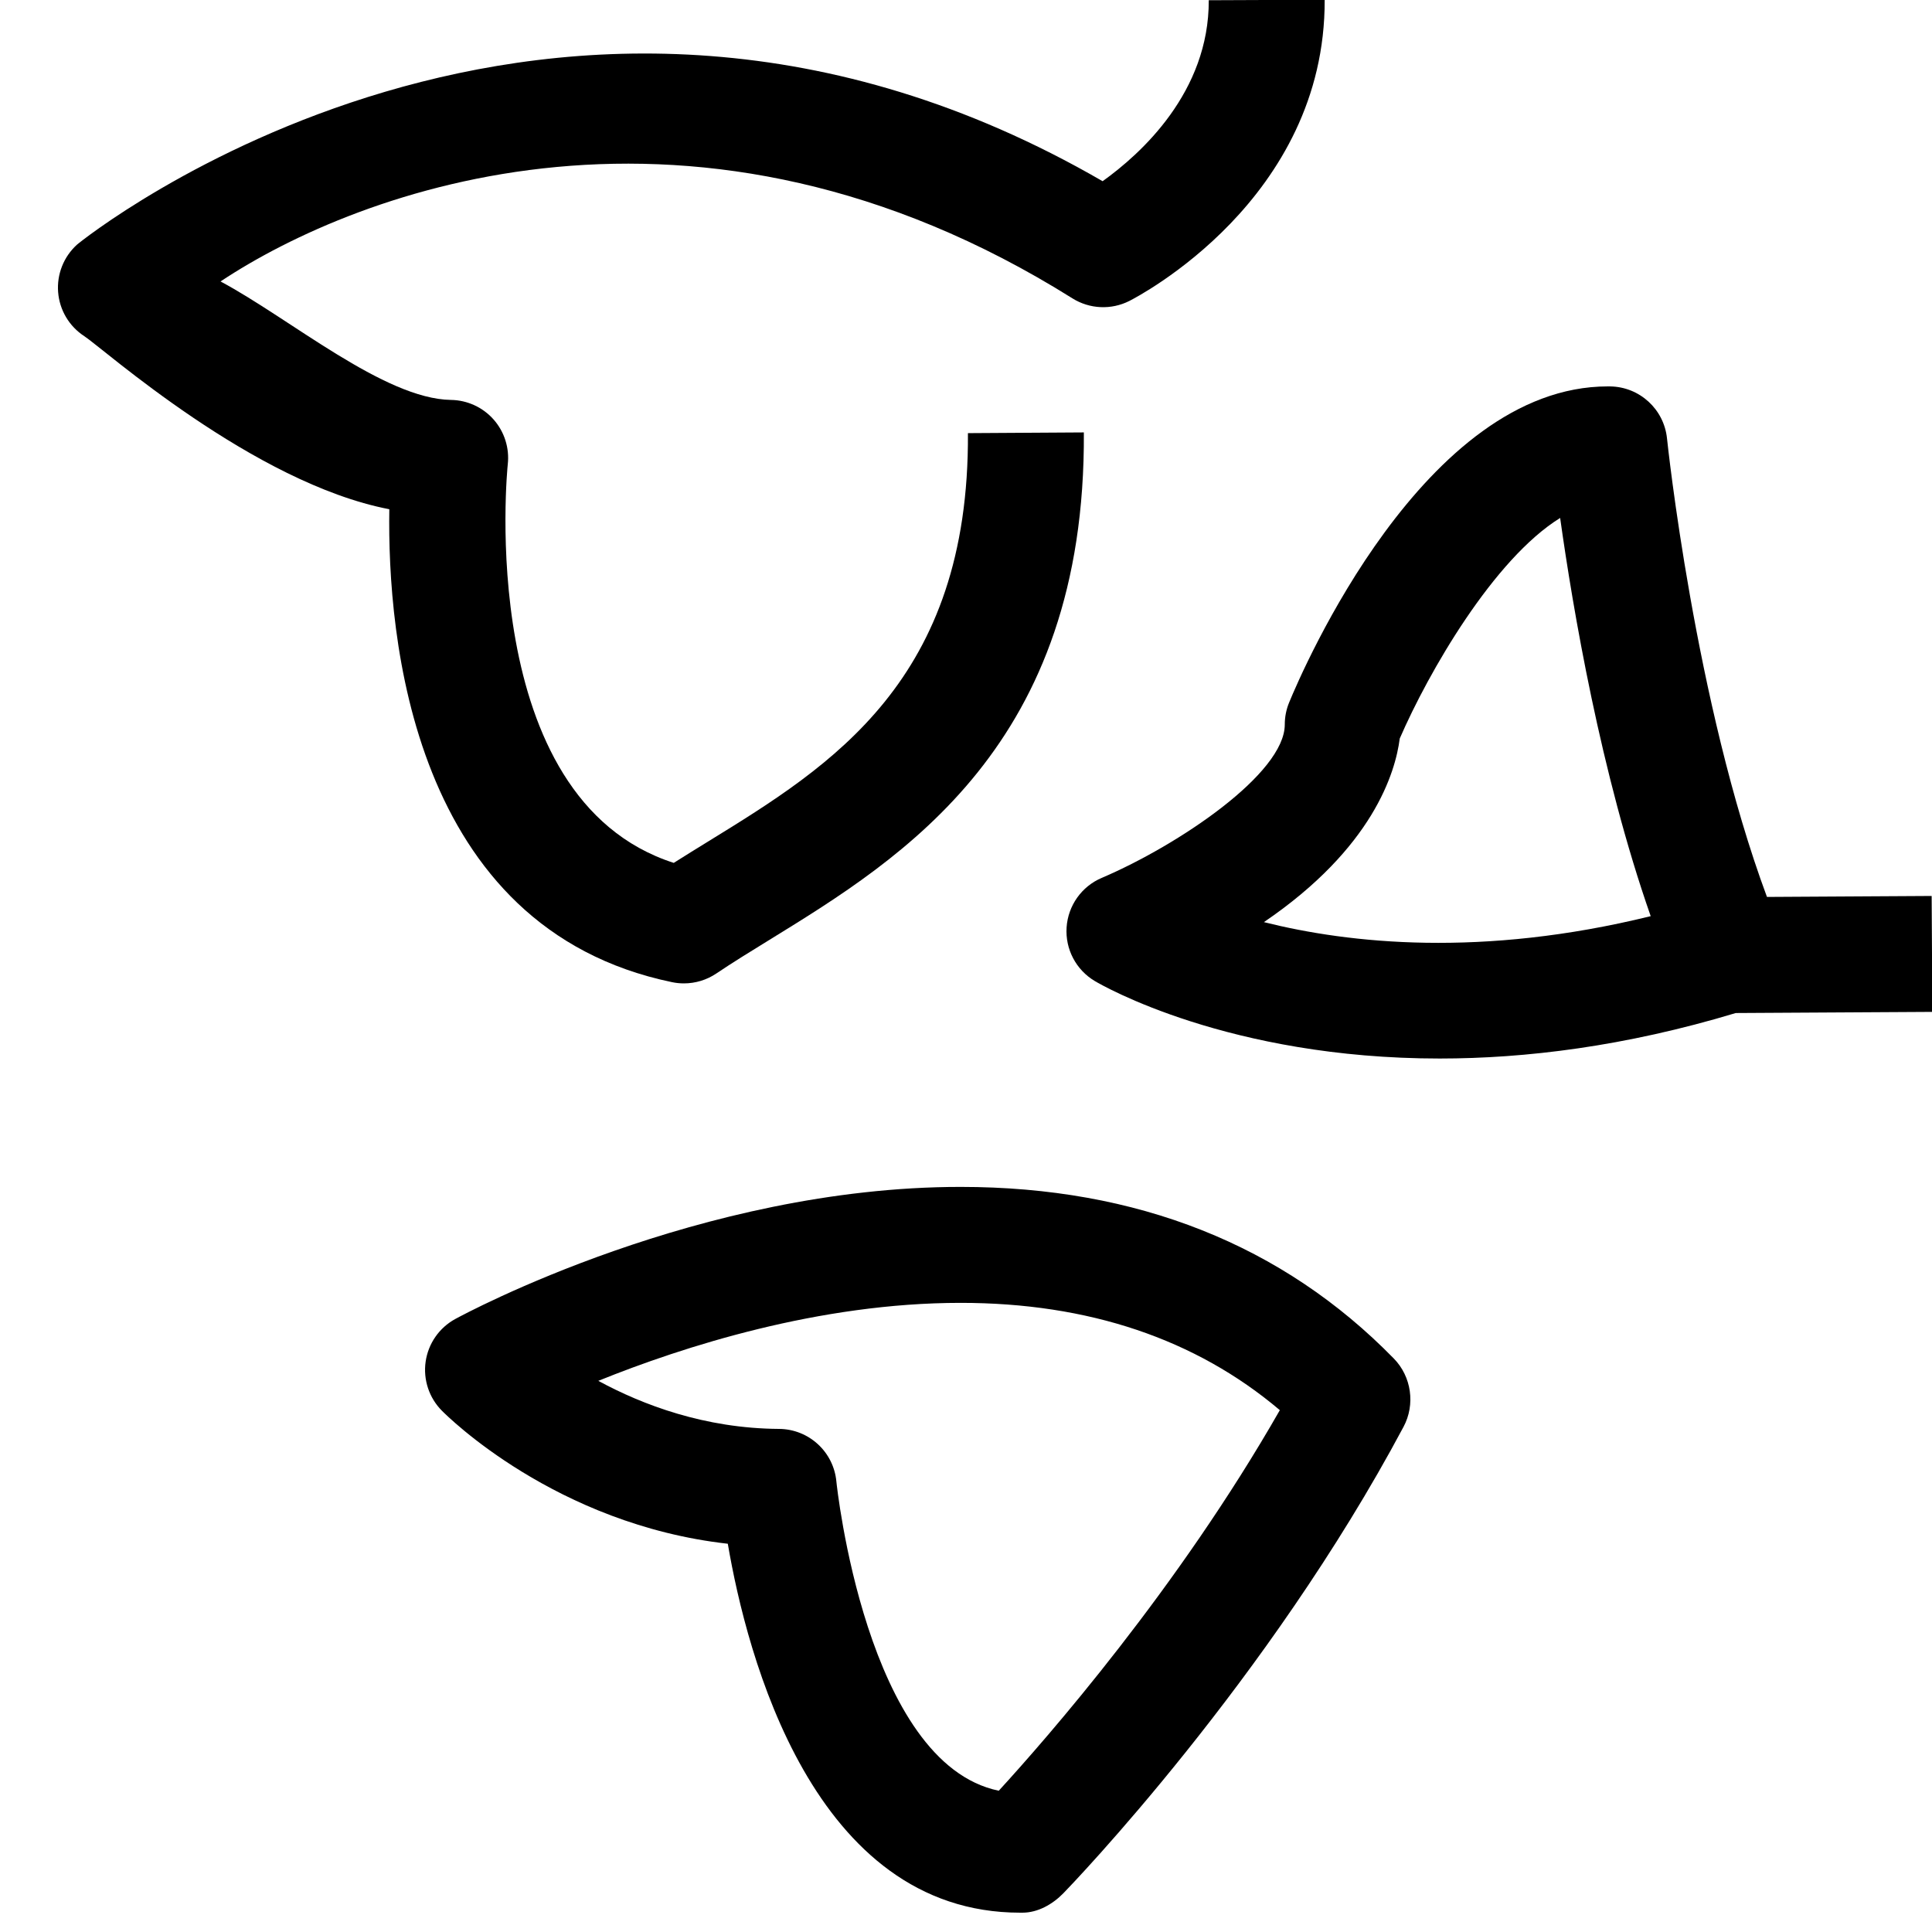
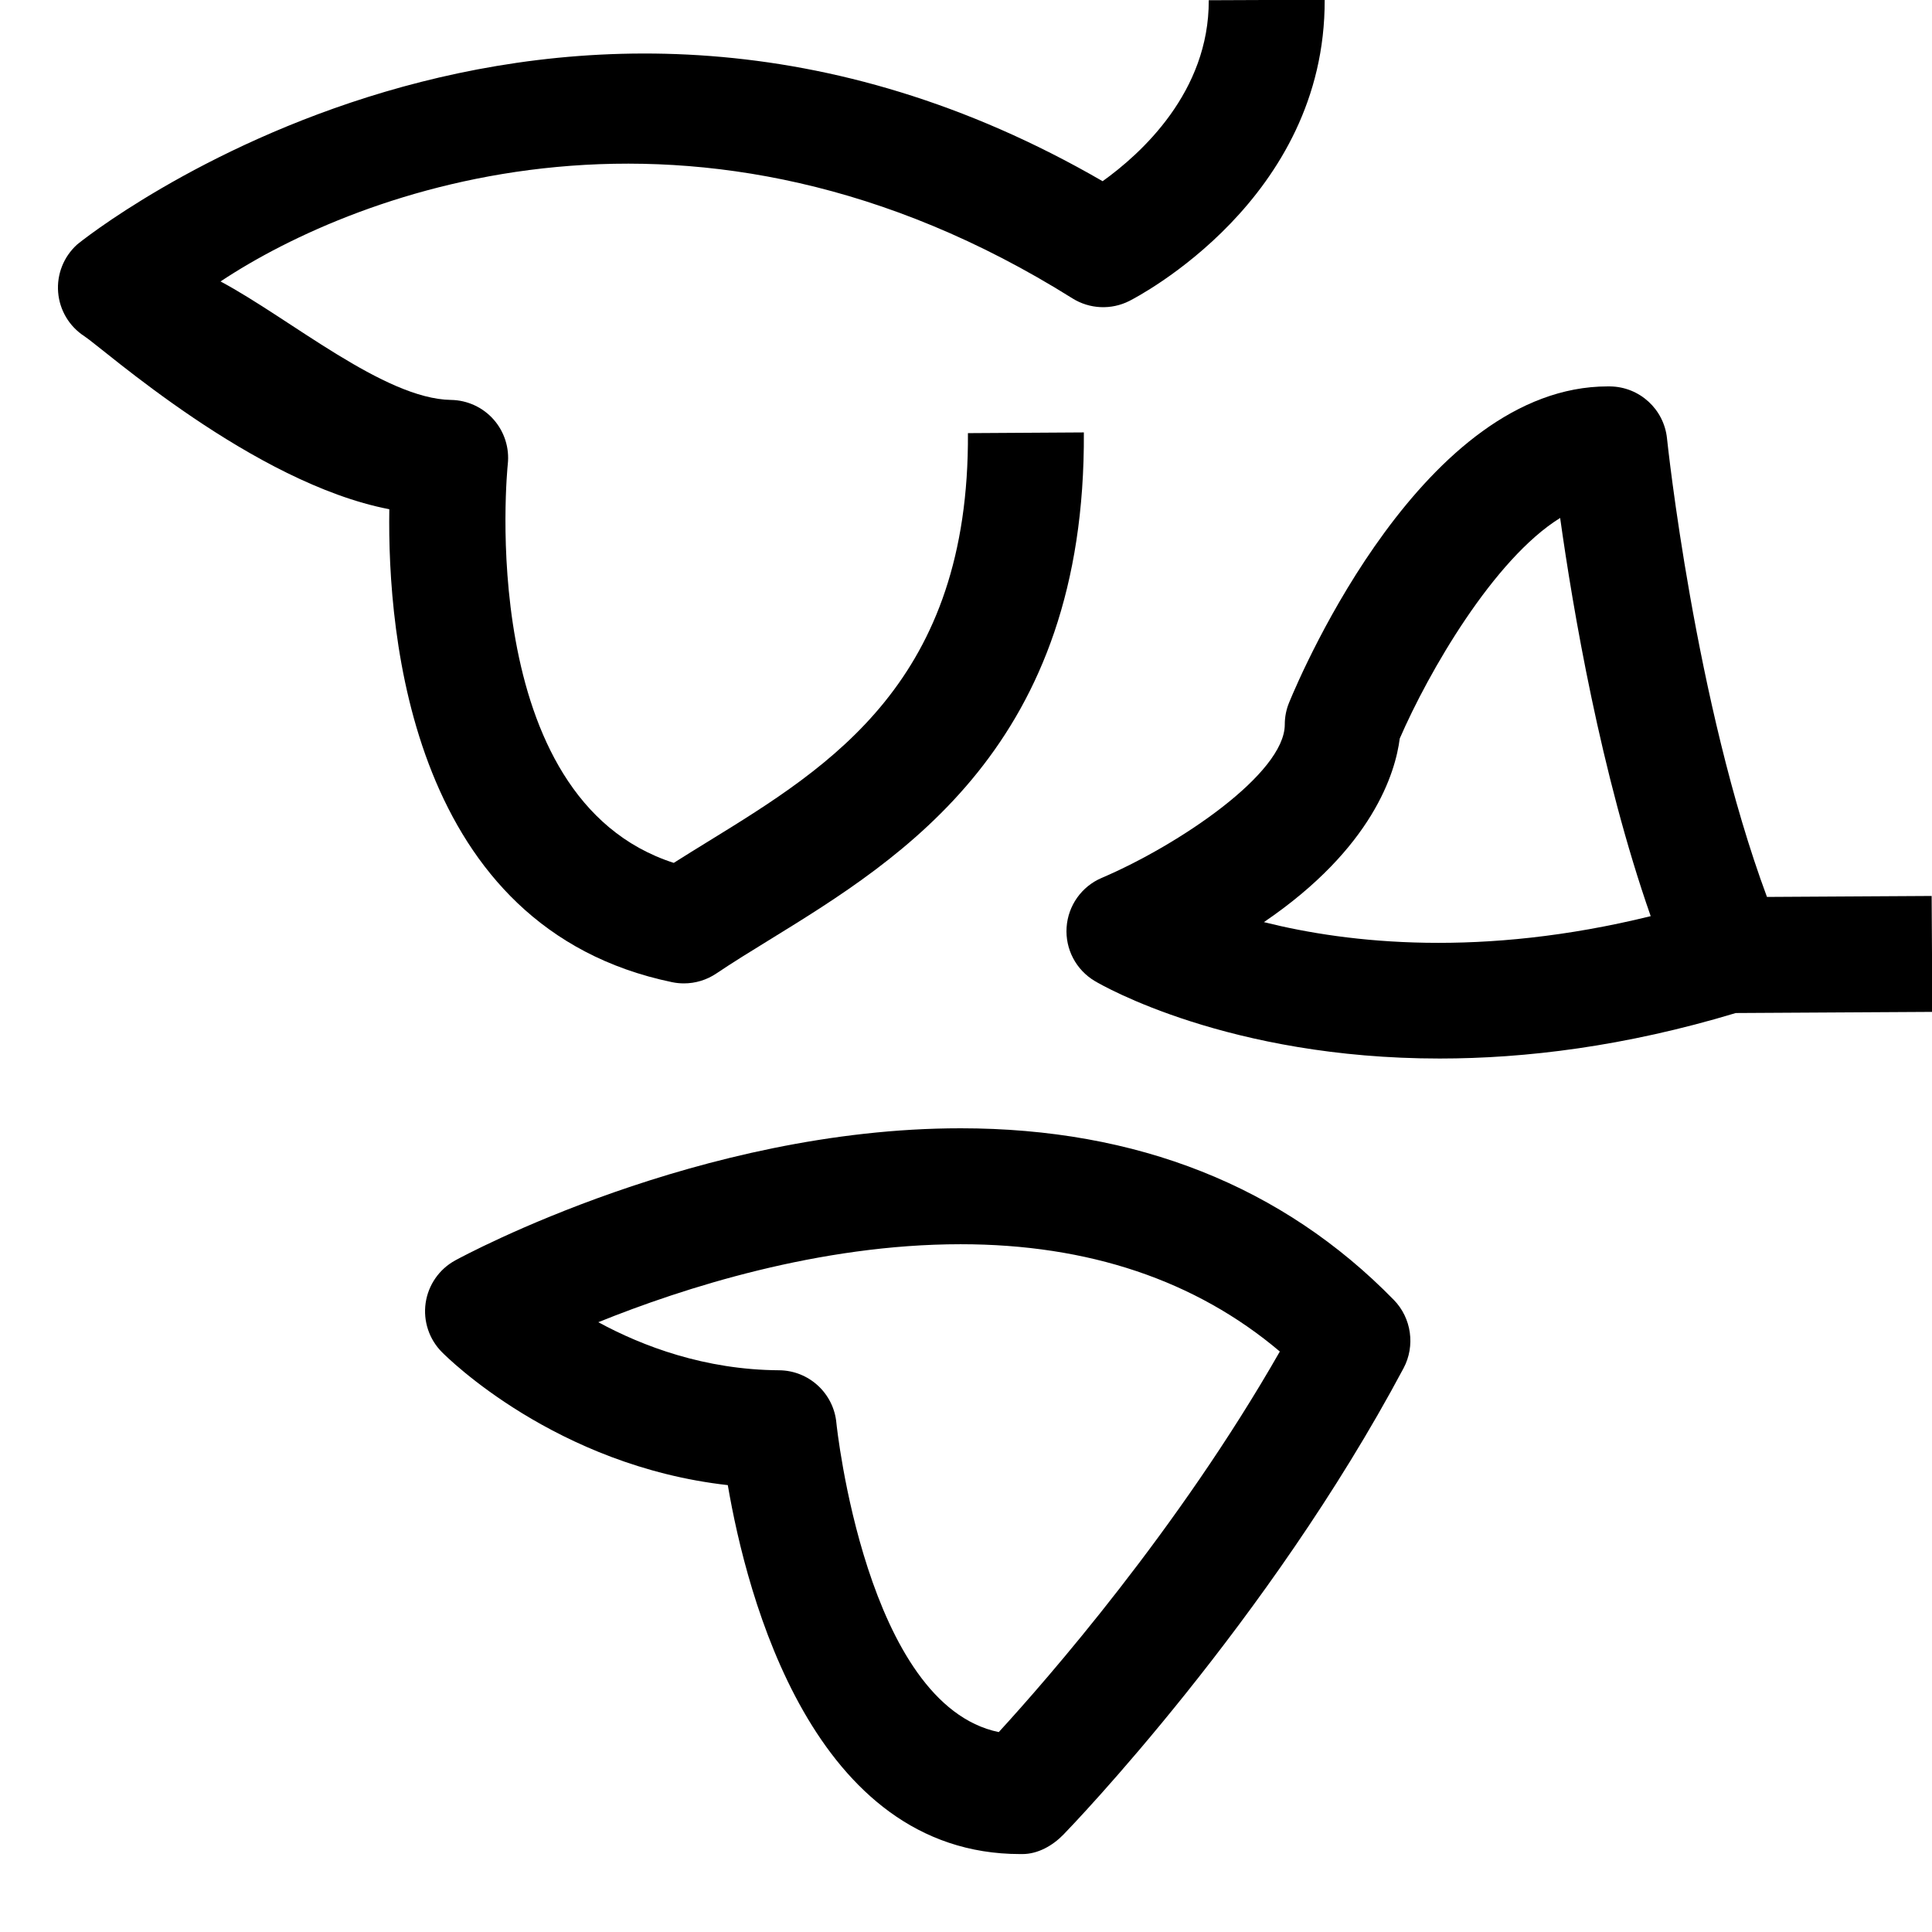
<svg xmlns="http://www.w3.org/2000/svg" version="1.1" x="0px" y="0px" width="100px" height="100px" viewBox="0 0 100 100" enable-background="new 0 0 100 100" xml:space="preserve">
-   <g id="Layer_3" display="none">
+   <g id="Layer_3">
</g>
  <g id="Your_Icon">
</g>
  <g id="Layer_4">
    <g>
      <path fill="none" d="M72.45,38.228c-0.224,1.753-1.384,5.663-7.03,9.502c4.428,1.109,11.279,1.841,20.02-0.309    c-2.589-7.395-4.031-15.931-4.687-20.611C77.311,28.944,73.941,34.79,72.45,38.228z" />
      <path fill="none" d="M30.968,71.471c2.299,1.248,5.518,2.464,9.354,2.488c1.546,0.01,2.831,1.192,2.97,2.732    c0.014,0.149,1.536,14.575,8.404,15.996c2.475-2.701,9.275-10.465,14.548-19.7c-4.36-3.687-9.907-5.553-16.523-5.553    C42.395,67.435,35.353,69.7,30.968,71.471z" />
      <path d="M34.791,50.838C34.993,50.88,35.197,50.9,35.4,50.9c0.592,0,1.176-0.176,1.675-0.511c0.841-0.566,1.773-1.141,2.761-1.748    C46.742,44.39,56.2,38.566,56.1,22.382l-6,0.037c0.079,12.809-7.087,17.221-13.409,21.113c-0.626,0.385-1.23,0.758-1.818,1.131    c-10.345-3.333-8.609-20.455-8.591-20.63c0.094-0.841-0.172-1.683-0.731-2.317s-1.361-1.003-2.207-1.016    c-3.459-0.05-8.352-4.227-11.929-6.132c7.124-4.736,24.579-11.357,44.092,0.874c0.892,0.559,2.01,0.609,2.948,0.135    c0.414-0.21,10.152-5.255,10.11-15.59l-6,0.025c0.02,4.753-3.506,7.945-5.494,9.367C28.571-7.117,4.231,12.438,3.985,12.663    c-0.689,0.625-1.05,1.534-0.976,2.462s0.574,1.769,1.354,2.275c0.98,0.638,8.752,7.602,15.788,8.958    C20.047,32.907,21.298,48.04,34.791,50.838z" />
      <g>
-         <path d="M72.146,70.319c-5.743-5.879-13.289-8.885-22.425-8.885c-13.479,0-25.646,6.559-26.158,6.838     c-0.83,0.453-1.397,1.271-1.532,2.206c-0.134,0.937,0.181,1.881,0.85,2.549c0.256,0.256,5.879,5.875,14.79,6.877     C38.652,85.65,42.081,99,52.806,99c0.01,0,0.105,0,0.114,0c0.8,0,1.563-0.434,2.122-1.008c0.43-0.441,10.61-11.013,17.605-24.141     C73.263,72.697,73.06,71.255,72.146,70.319z M51.696,92.688c-6.868-1.421-8.391-15.847-8.404-15.996     c-0.139-1.54-1.424-2.723-2.97-2.732c-3.837-0.024-7.056-1.24-9.354-2.488c4.385-1.771,11.427-4.036,18.753-4.036     c6.616,0,12.163,1.866,16.523,5.553C60.972,82.223,54.171,89.986,51.696,92.688z" />
+         <path d="M72.146,67.285C66.402,61.406,58.856,58.4,49.721,58.4c-13.479,0-25.646,6.559-26.158,6.838     c-0.83,0.453-1.397,1.271-1.532,2.206c-0.134,0.937,0.181,1.881,0.85,2.549c0.256,0.256,5.879,5.875,14.79,6.877     c0.982,5.746,4.411,19.096,15.136,19.096c0.01,0,0.105,0,0.114,0c0.8,0,1.563-0.434,2.122-1.008     c0.43-0.441,10.61-11.013,17.605-24.141C73.263,69.663,73.06,68.221,72.146,67.285z M51.696,89.653     c-6.868-1.421-8.391-15.847-8.404-15.996c-0.139-1.54-1.424-2.723-2.97-2.732c-3.837-0.024-7.056-1.24-9.354-2.488     c4.385-1.771,11.427-4.036,18.753-4.036c6.616,0,12.163,1.866,16.523,5.553C60.972,79.188,54.171,86.952,51.696,89.653z" />
      </g>
      <g>
        <path d="M99.982,46.375l-8.524,0.05c-3.736-10.048-5.159-23.588-5.174-23.73c-0.155-1.516-1.423-2.675-2.946-2.694     c-0.039,0-0.078-0.001-0.117-0.001c-9.496,0-15.805,14.681-16.495,16.36C66.576,36.722,66.5,37.108,66.5,37.5     c0,2.54-5.503,6.243-9.473,7.939c-1.041,0.441-1.744,1.432-1.82,2.56s0.489,2.203,1.461,2.78c0.381,0.227,6.927,4.011,17.85,4.01     c4.429,0,9.578-0.622,15.325-2.355l10.175-0.059L99.982,46.375z M65.42,47.729c5.646-3.839,6.807-7.749,7.03-9.502     c1.491-3.438,4.86-9.283,8.303-11.418c0.655,4.681,2.098,13.217,4.687,20.611C76.699,49.57,69.848,48.839,65.42,47.729z" />
      </g>
    </g>
  </g>
</svg>
